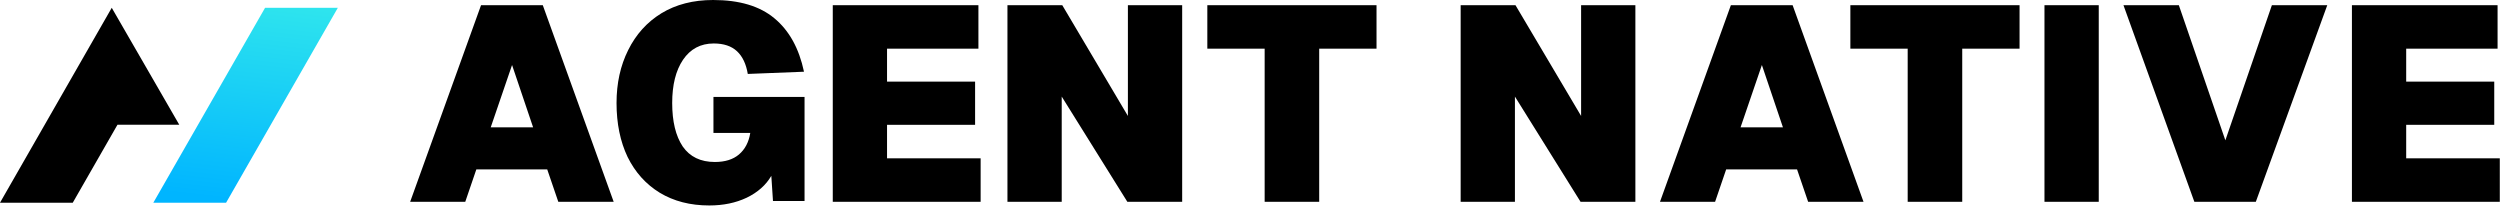
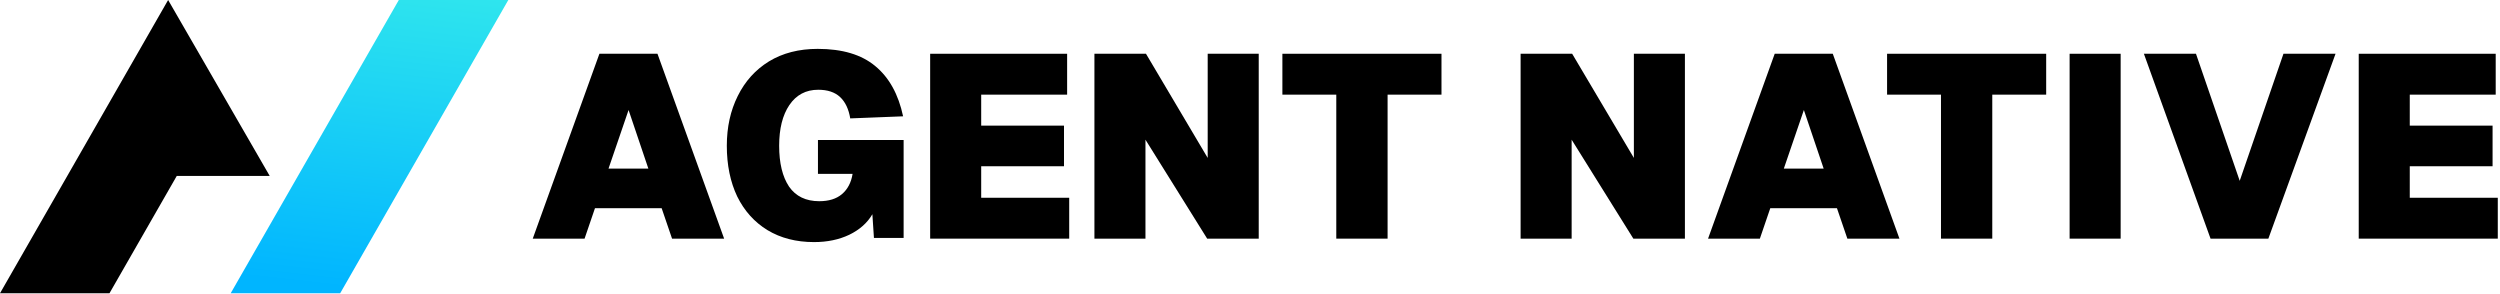
- <svg xmlns="http://www.w3.org/2000/svg" width="962" height="80" viewBox="0 0 962 80" fill="none">
-   <path d="M905.02 2H961.065V18.728H925.903V31.408H959.787V48.03H925.903V60.922H961.918V77.651H905.02V2Z" fill="black" />
-   <path d="M817.109 2H838.419L856.32 53.997L874.22 2H895.531L868.041 77.651H844.386L817.109 2Z" fill="black" />
-   <path d="M786.713 2H807.597V77.651H786.713V2Z" fill="black" />
-   <path d="M734.077 18.728H712.021V2H777.124V18.728H755.068V77.651H734.077V18.728Z" fill="black" />
-   <path d="M666.041 2H689.801L717.078 77.651H695.768L691.506 65.184H664.229L659.967 77.651H638.764L666.041 2ZM686.072 48.989L677.974 25.015L669.77 48.989H686.072Z" fill="black" />
-   <path d="M562.061 2H583.158L608.41 44.62V2H629.294V77.651H608.197L582.944 37.162V77.651H562.061V2Z" fill="black" />
-   <path d="M486.638 18.728H464.582V2H529.684V18.728H507.628V77.651H486.638V18.728Z" fill="black" />
-   <path d="M387.666 2H408.763L434.016 44.62V2H454.899V77.651H433.802L408.55 37.162V77.651H387.666V2Z" fill="black" />
-   <path d="M320.449 2H376.495V18.728H341.333V31.408H375.216V48.03H341.333V60.922H377.347V77.651H320.449V2Z" fill="black" />
-   <path d="M272.937 79.061C265.62 79.061 259.263 77.427 253.864 74.159C248.537 70.892 244.417 66.31 241.504 60.414C238.663 54.447 237.242 47.522 237.242 39.637C237.242 32.036 238.734 25.253 241.717 19.286C244.701 13.248 248.963 8.524 254.503 5.114C260.115 1.705 266.757 0 274.428 0C284.515 0 292.364 2.344 297.976 7.032C303.659 11.721 307.459 18.575 309.377 27.597L287.747 28.449C287.108 24.613 285.723 21.701 283.592 19.712C281.461 17.723 278.477 16.728 274.641 16.728C269.598 16.728 265.656 18.824 262.814 23.015C260.044 27.135 258.659 32.675 258.659 39.637C258.659 46.74 260.009 52.316 262.708 56.365C265.478 60.343 269.598 62.332 275.068 62.332C278.975 62.332 282.064 61.373 284.338 59.455C286.682 57.466 288.138 54.696 288.706 51.144H274.535V37.293H309.59V77.356H297.443L296.804 67.66C294.744 71.211 291.583 74.017 287.321 76.077C283.13 78.066 278.335 79.061 272.937 79.061Z" fill="black" />
-   <path d="M185.105 2H208.866L236.143 77.651H214.833L210.571 65.184H183.294L179.032 77.651H157.828L185.105 2ZM205.137 48.989L197.039 25.015L188.834 48.989H205.137Z" fill="black" />
-   <path d="M28 78H0L17.203 48L43 3L68.981 48H45.203L28 78Z" fill="black" />
-   <path d="M102 3H130L87 78.001H59L102 3Z" fill="url(#wordmark_grad_light)" />
+ <svg xmlns="http://www.w3.org/2000/svg" width="1023" height="120" viewBox="0 0 1023 120" fill="none">
+   <path d="M965.191 22H1021.24V38.728H986.075V51.408H1019.96V68.03H986.075V80.922H1022.09V97.651H965.191V22Z" fill="black" />
+   <path d="M877.281 22H898.591L916.492 73.997L934.392 22H955.702L928.212 97.651H904.558L877.281 22Z" fill="black" />
+   <path d="M846.885 22H867.769V97.651H846.885V22Z" fill="black" />
+   <path d="M794.249 38.728H772.193V22H837.296V38.728H815.24V97.651H794.249V38.728Z" fill="black" />
+   <path d="M726.212 22H749.973L777.25 97.651H755.94L751.678 85.184H724.401L720.139 97.651H698.936L726.212 22ZM746.244 68.989L738.146 45.015L729.942 68.989H746.244Z" fill="black" />
+   <path d="M622.232 22H643.329L668.582 64.62V22H689.466V97.651H668.369L643.116 57.162V97.651H622.232V22Z" fill="black" />
+   <path d="M546.81 38.728H524.754V22H589.856V38.728H567.8V97.651H546.81V38.728Z" fill="black" />
+   <path d="M447.838 22H468.935L494.187 64.62V22H515.071V97.651H493.974L468.722 57.162V97.651H447.838V22Z" fill="black" />
+   <path d="M380.621 22H436.667V38.728H401.505V51.408H435.388V68.03H401.505V80.922H437.519V97.651H380.621V22Z" fill="black" />
+   <path d="M333.109 99.061C325.792 99.061 319.435 97.427 314.036 94.159C308.708 90.892 304.588 86.31 301.676 80.414C298.835 74.447 297.414 67.522 297.414 59.637C297.414 52.036 298.906 45.252 301.889 39.286C304.873 33.248 309.135 28.524 314.675 25.114C320.287 21.705 326.929 20 334.6 20C344.687 20 352.536 22.344 358.148 27.032C363.831 31.721 367.631 38.575 369.549 47.597L347.919 48.449C347.28 44.613 345.895 41.701 343.764 39.712C341.633 37.723 338.649 36.728 334.813 36.728C329.77 36.728 325.828 38.824 322.986 43.015C320.216 47.135 318.831 52.675 318.831 59.637C318.831 66.74 320.18 72.316 322.88 76.365C325.65 80.343 329.77 82.332 335.24 82.332C339.146 82.332 342.236 81.373 344.509 79.455C346.854 77.466 348.31 74.696 348.878 71.144H334.707V57.293H369.762V97.356H357.615L356.976 87.66C354.916 91.211 351.755 94.017 347.493 96.077C343.302 98.066 338.507 99.061 333.109 99.061Z" fill="black" />
+   <path d="M245.277 22H269.038L296.315 97.651H275.005L270.743 85.184H243.466L239.204 97.651H218L245.277 22ZM265.308 68.989L257.211 45.015L249.006 68.989H265.308Z" fill="black" />
+   <path d="M44.8 120H0L27.525 72L68.8 0L110.369 72H72.326L44.8 120Z" fill="black" />
+   <path d="M163.2 0H208L139.2 120.002H94.4L163.2 0Z" fill="url(#paint0_linear_3229_42)" />
  <defs>
-     <linearGradient id="wordmark_grad_light" x1="115.976" y1="79.95" x2="129.627" y2="-39.681" gradientUnits="userSpaceOnUse">
+     <linearGradient id="paint0_linear_3229_42" x1="185.562" y1="123.12" x2="207.403" y2="-68.289" gradientUnits="userSpaceOnUse">
      <stop stop-color="#00B5FF" />
      <stop offset="1" stop-color="#48FFE4" />
    </linearGradient>
  </defs>
</svg>
